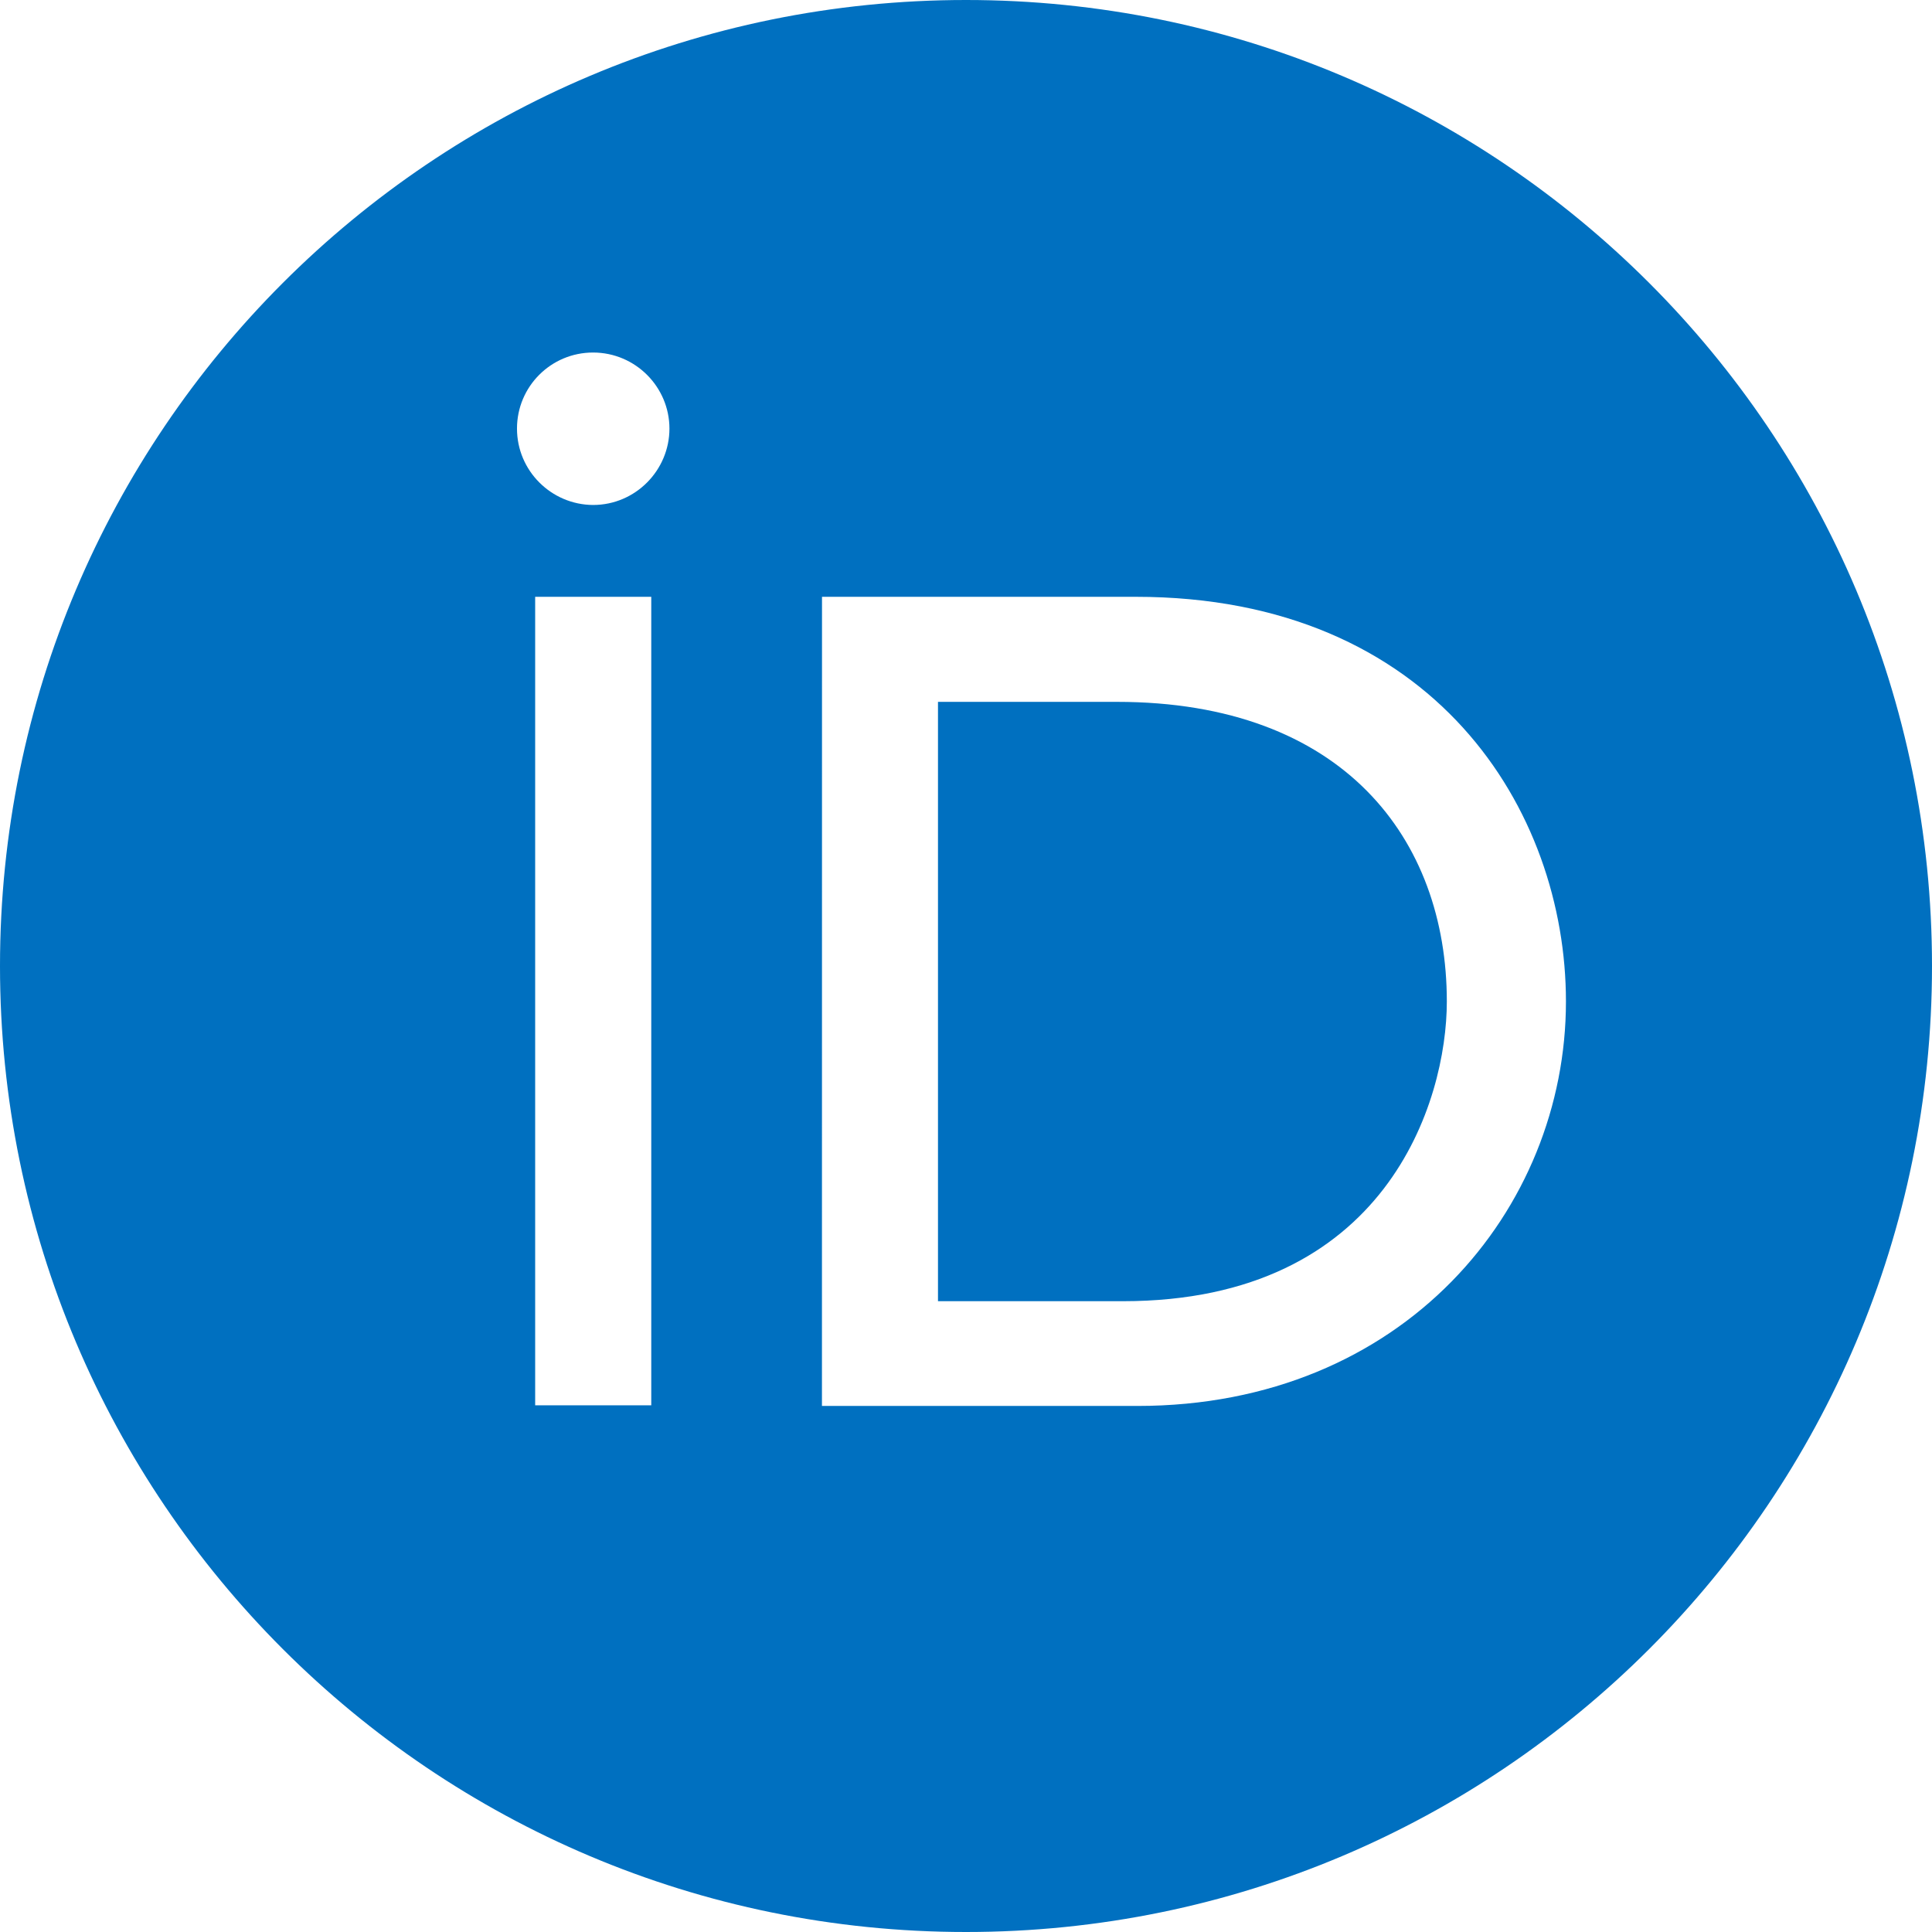
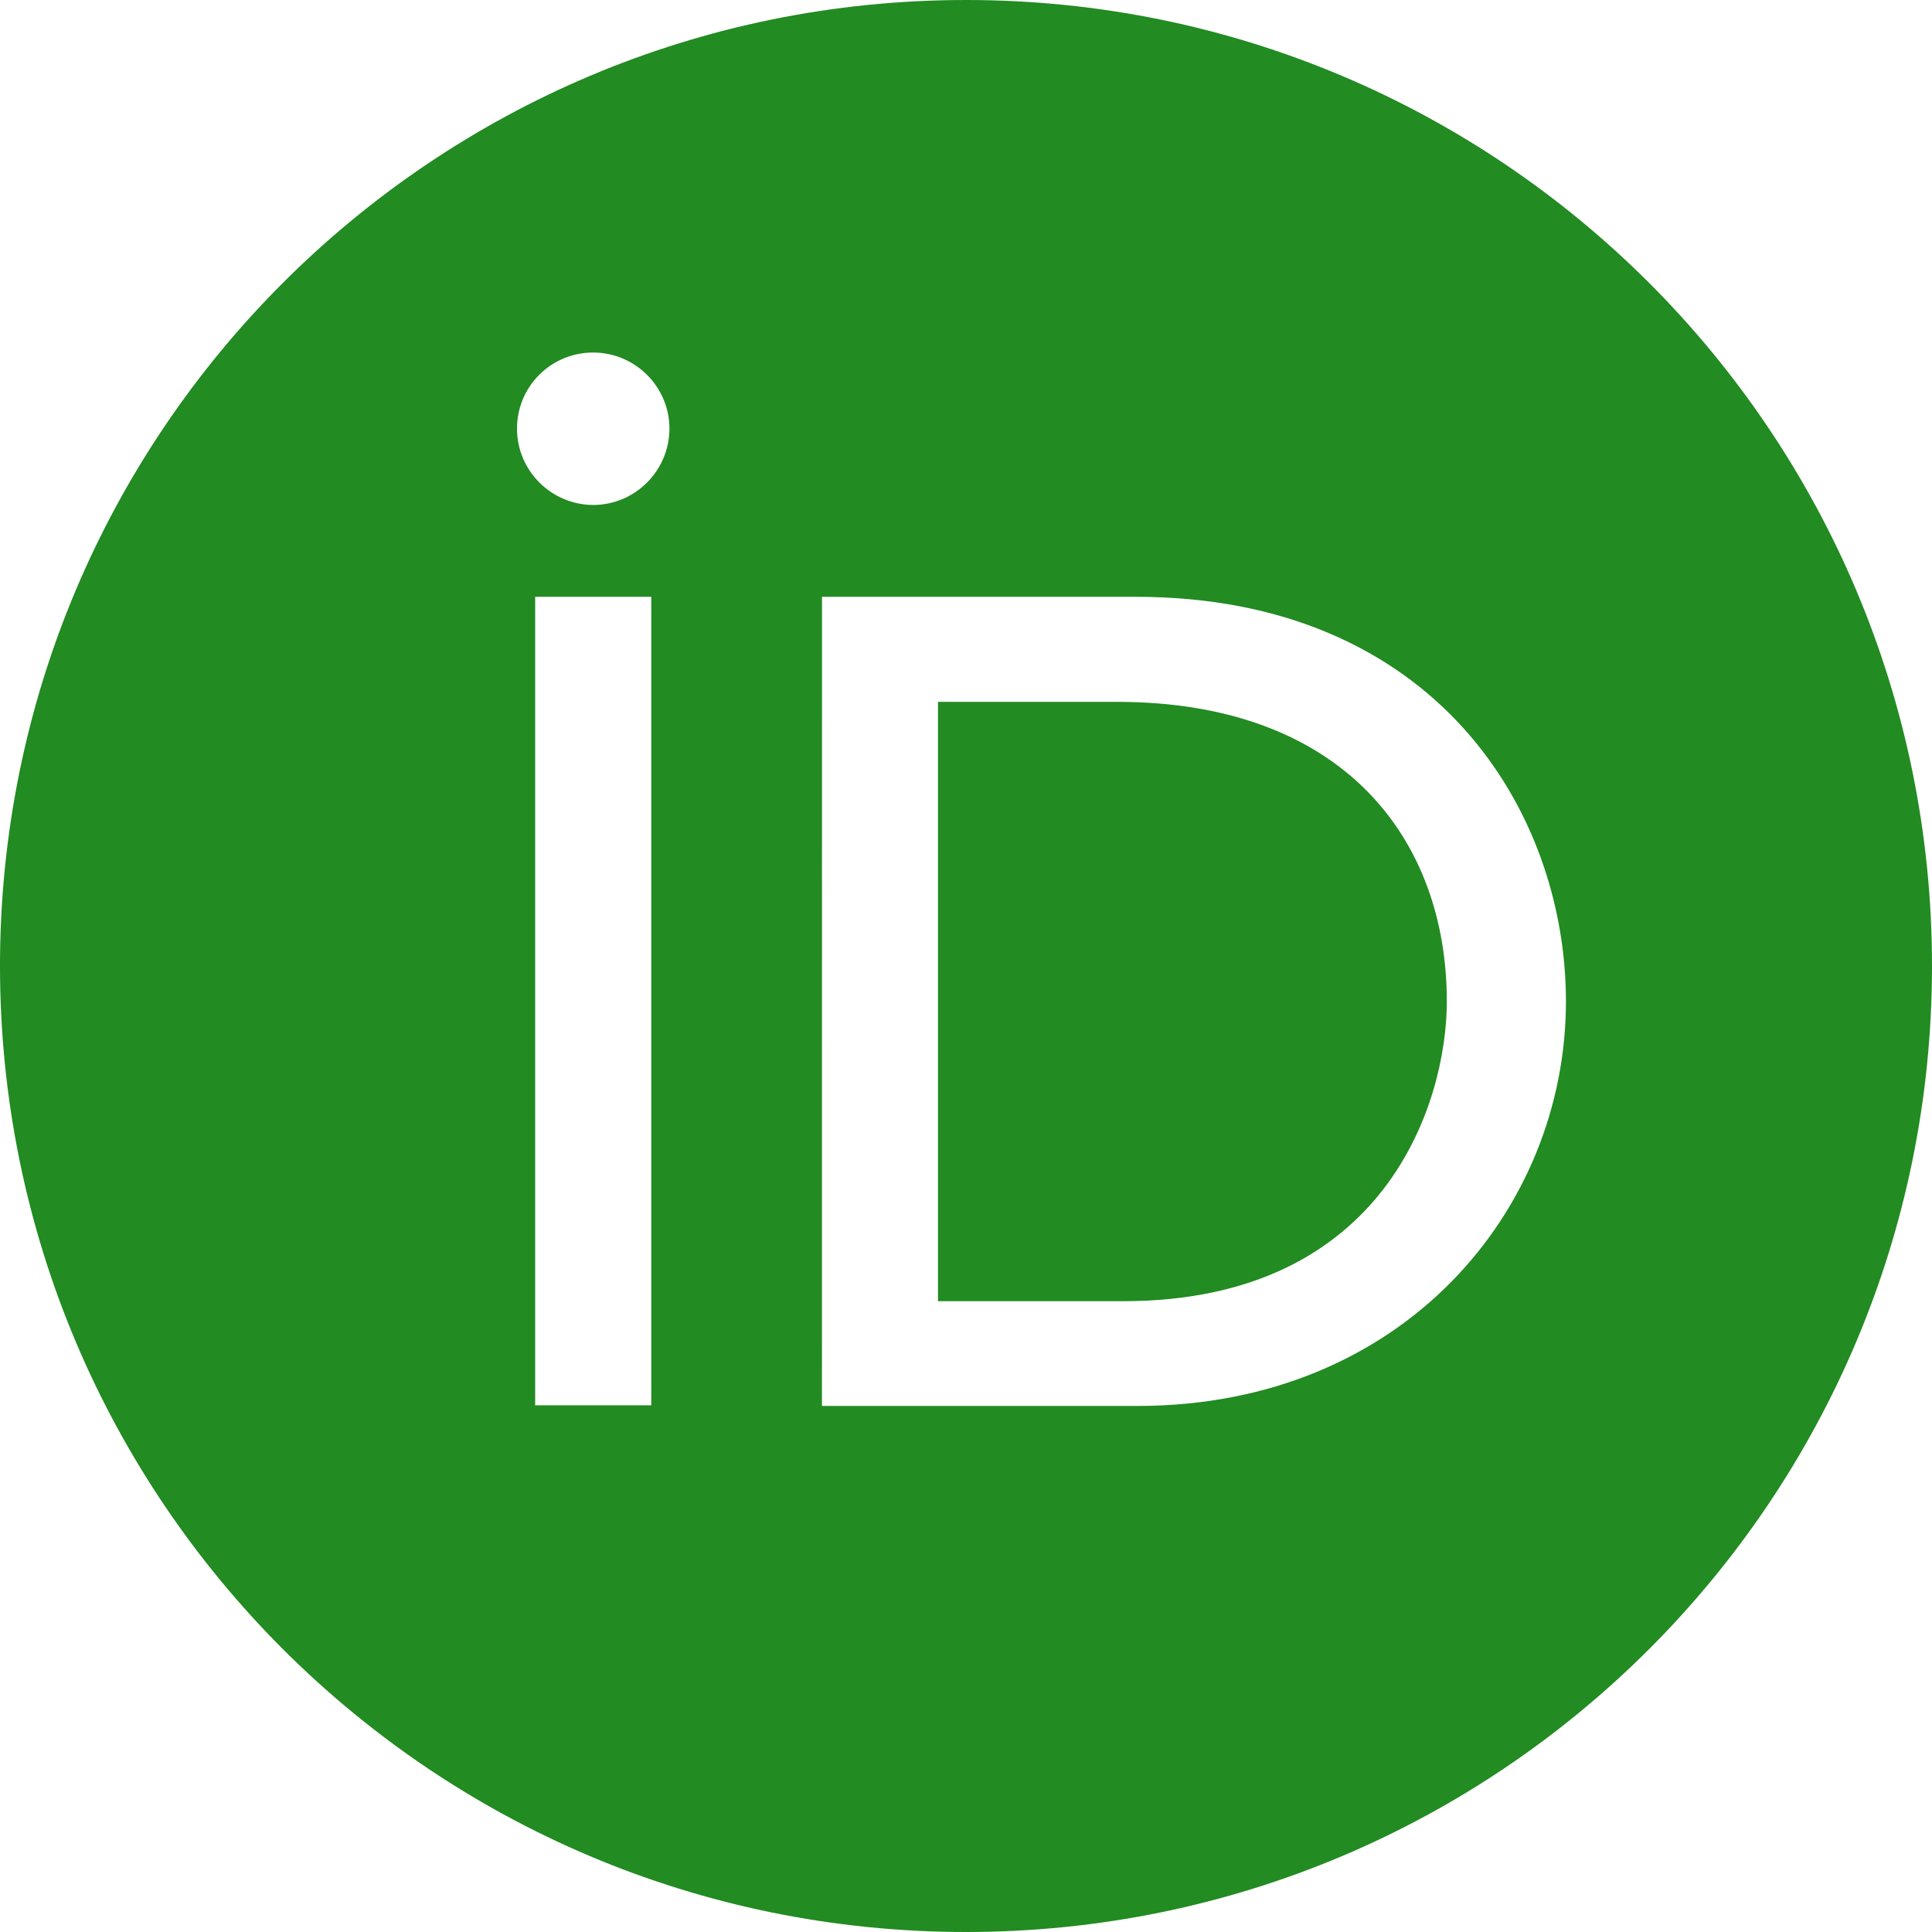
- <svg xmlns="http://www.w3.org/2000/svg" width="32px" height="32px" viewBox="0 0 32 32" fill="#0070c0">
+ <svg xmlns="http://www.w3.org/2000/svg" width="32px" height="32px" viewBox="0 0 32 32" fill="#228B22">
  <path d="M16 0c-8.839 0-16 7.161-16 16s7.161 16 16 16c8.839 0 16-7.161 16-16s-7.161-16-16-16zM9.823 5.839c0.704 0 1.265 0.573 1.265 1.26 0 0.688-0.561 1.265-1.265 1.265-0.692-0.004-1.26-0.567-1.26-1.265 0-0.697 0.563-1.26 1.26-1.26zM8.864 9.885h1.923v13.391h-1.923zM13.615 9.885h5.197c4.948 0 7.125 3.541 7.125 6.703 0 3.439-2.687 6.699-7.099 6.699h-5.224zM15.536 11.625v9.927h3.063c4.365 0 5.365-3.312 5.365-4.964 0-2.687-1.713-4.963-5.464-4.963z" />
</svg>
